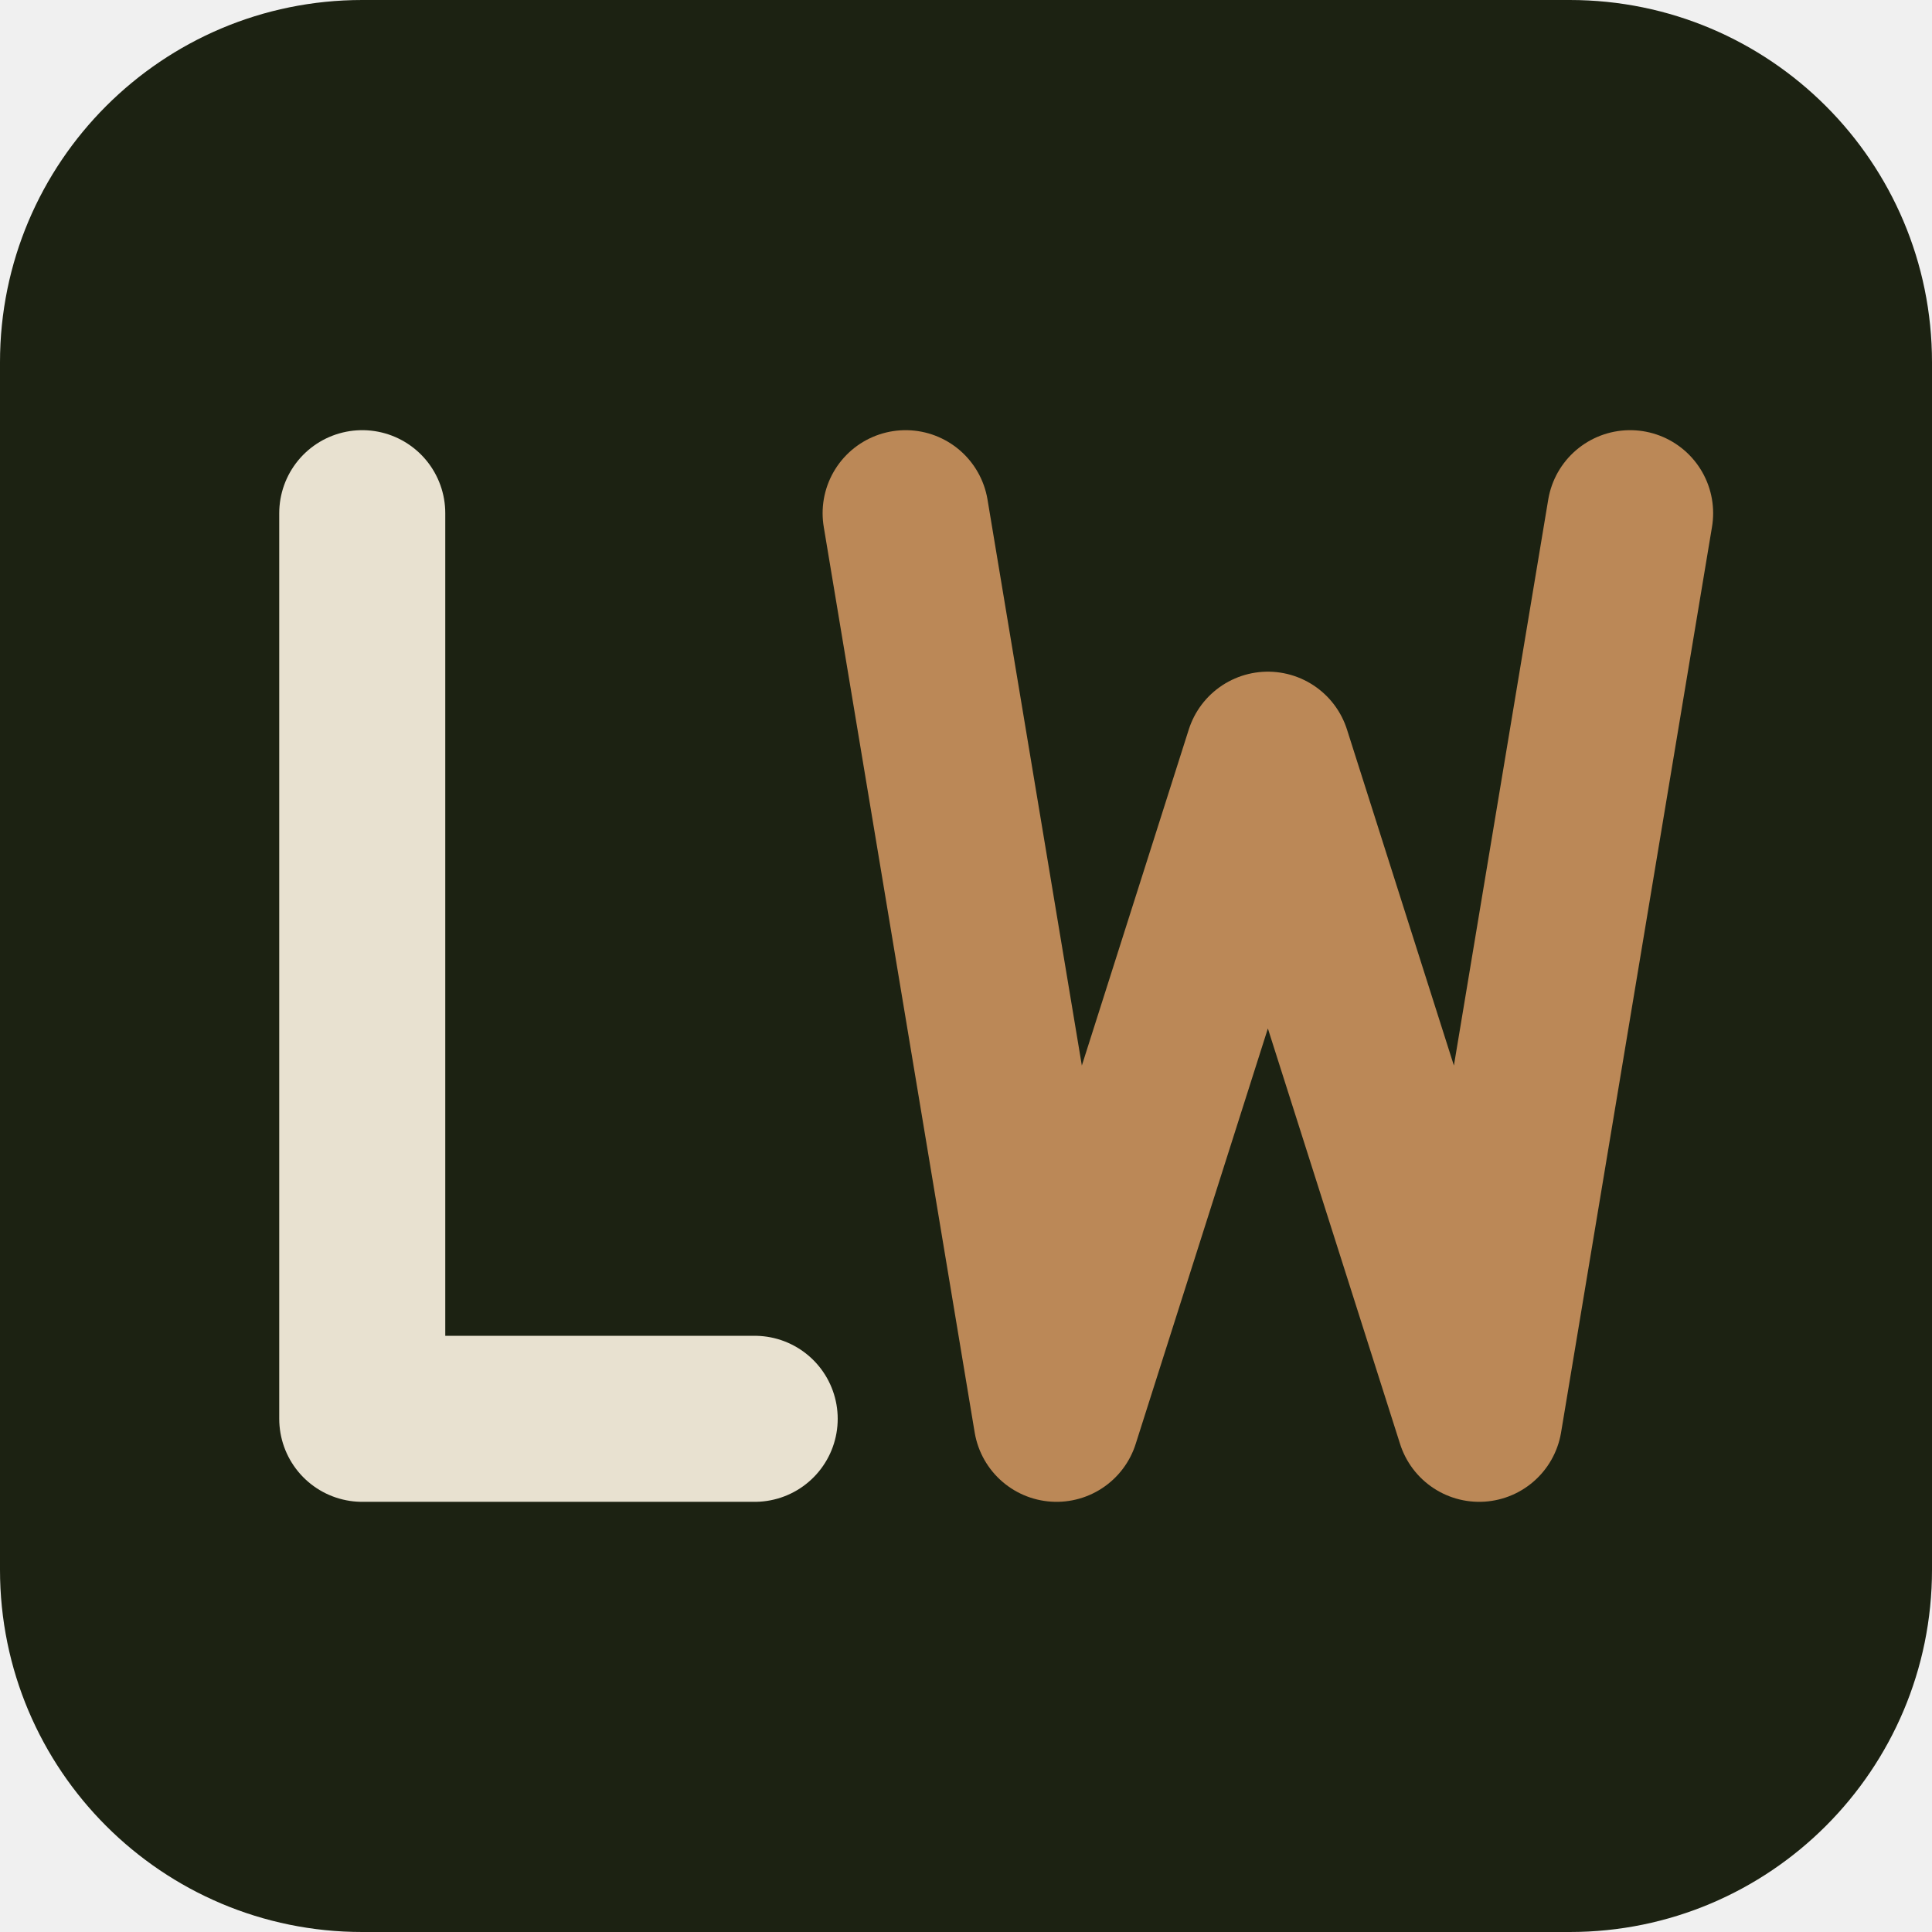
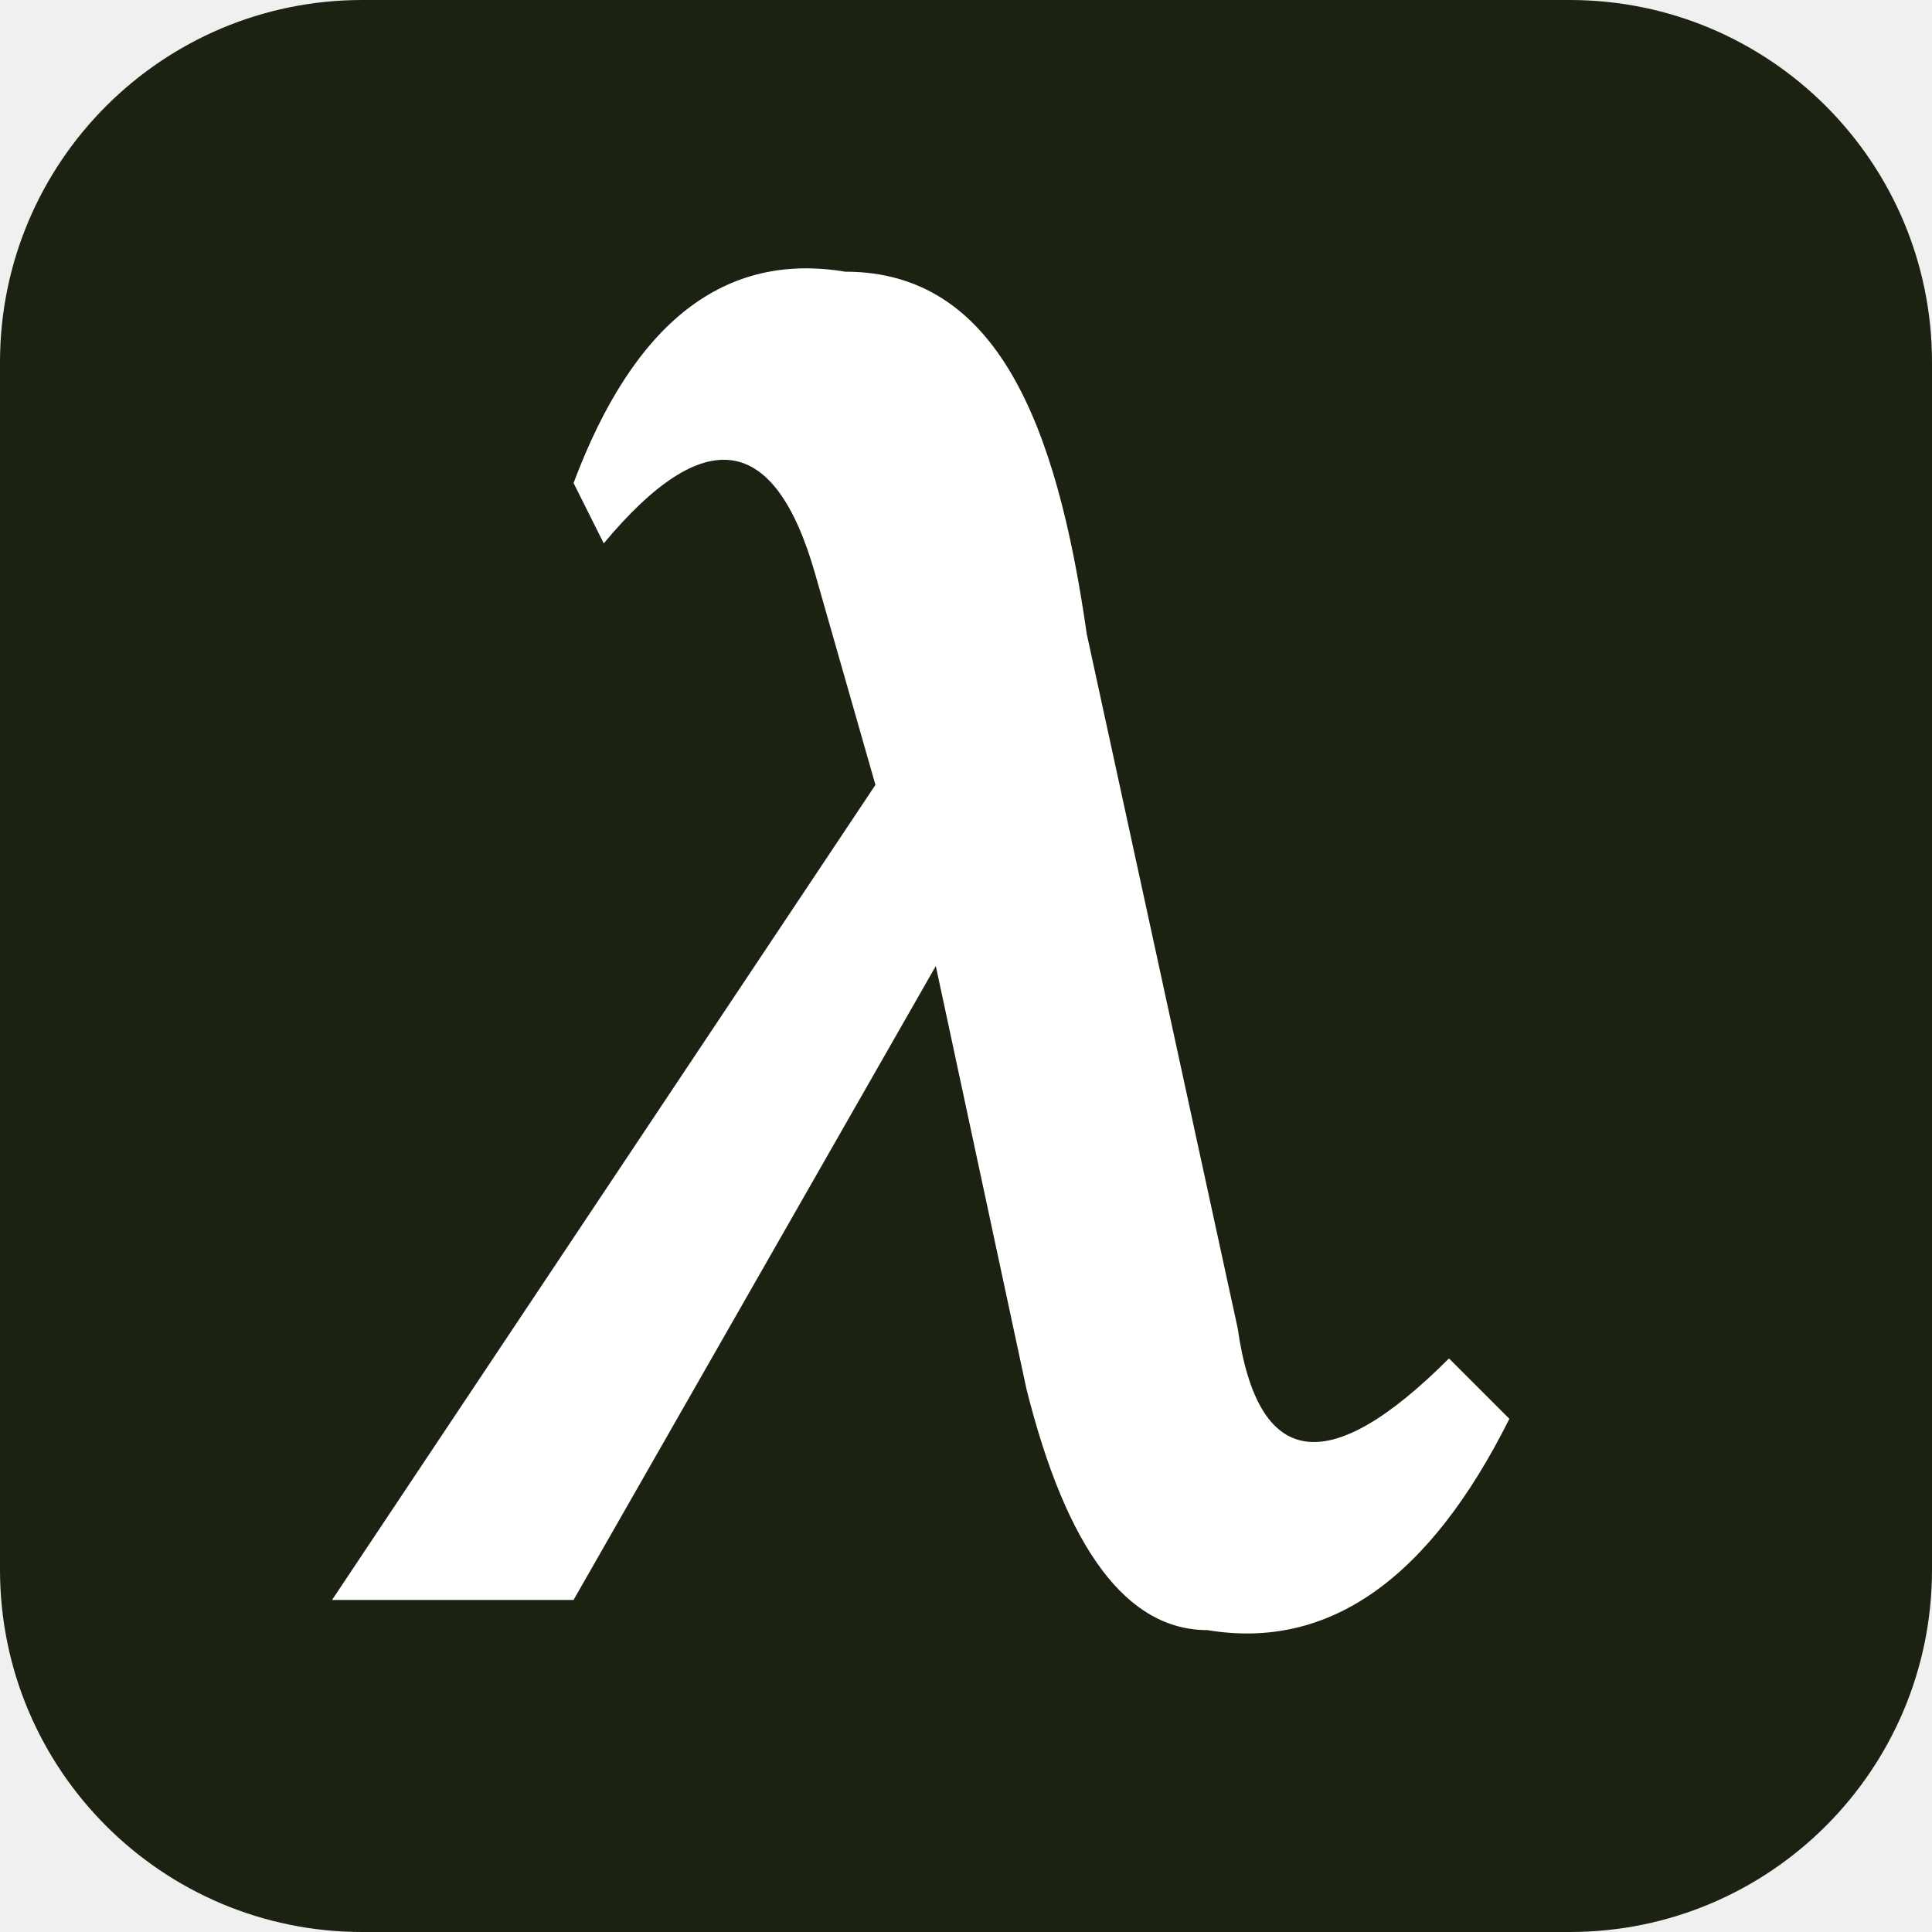
<svg xmlns="http://www.w3.org/2000/svg" viewBox="0 0 64 64">
  <rect width="64" height="64" rx="12" fill="#1C2212" />
-   <path d="M12 17 V47 H25" fill="none" stroke="#E8E1D0" stroke-width="5.5" stroke-linecap="round" stroke-linejoin="round" />
-   <path d="M30 17 L35 47 L42 25 L49 47 L54 17" fill="none" stroke="#BB8857" stroke-width="5.5" stroke-linecap="round" stroke-linejoin="round" />
+   <path fill="#fff" d="M19 16 Q22 8 28 9 C33 9 35 14 36 21 L41 44 Q42 51 48 45 L50 47 Q46 55 40 54 Q36 54 34 46 L31 32 L19 53 H11 L29 26 L27 19 Q25 12 20 18 Z" />
</svg>
